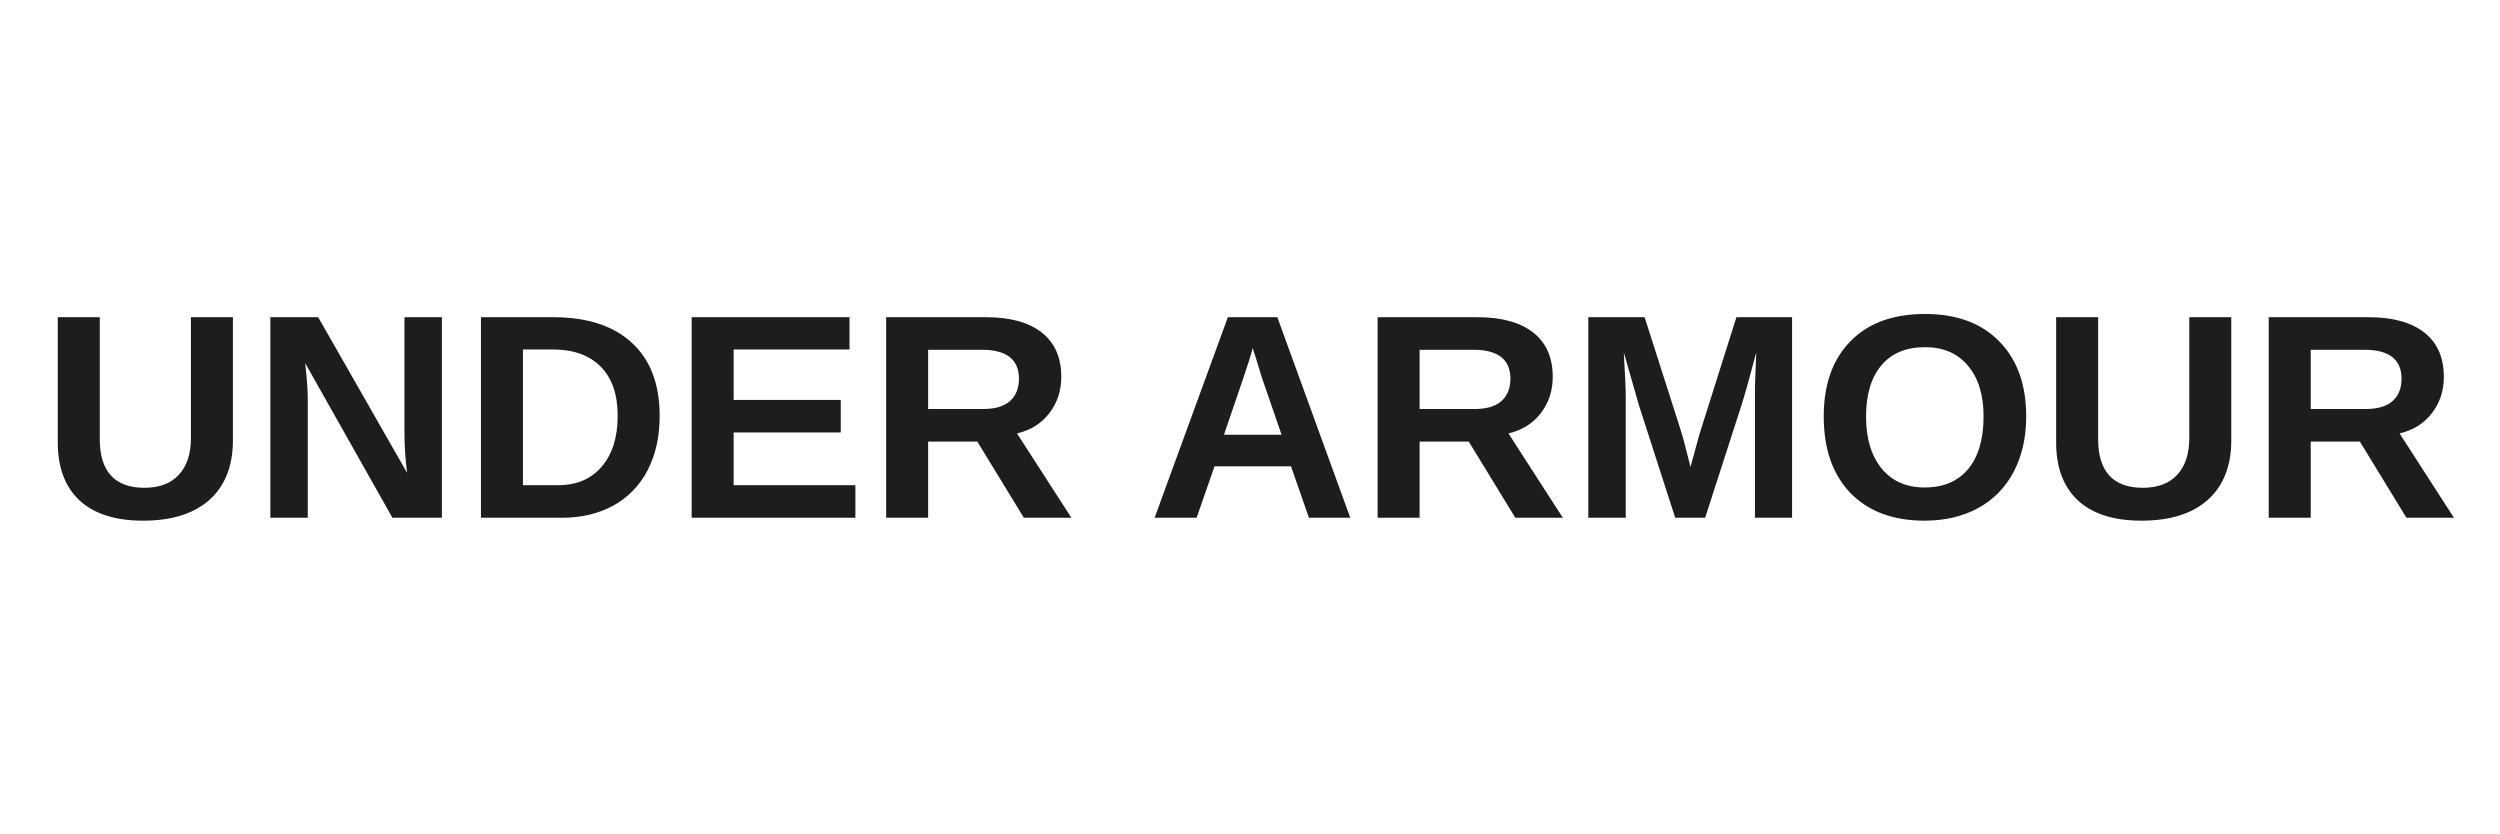
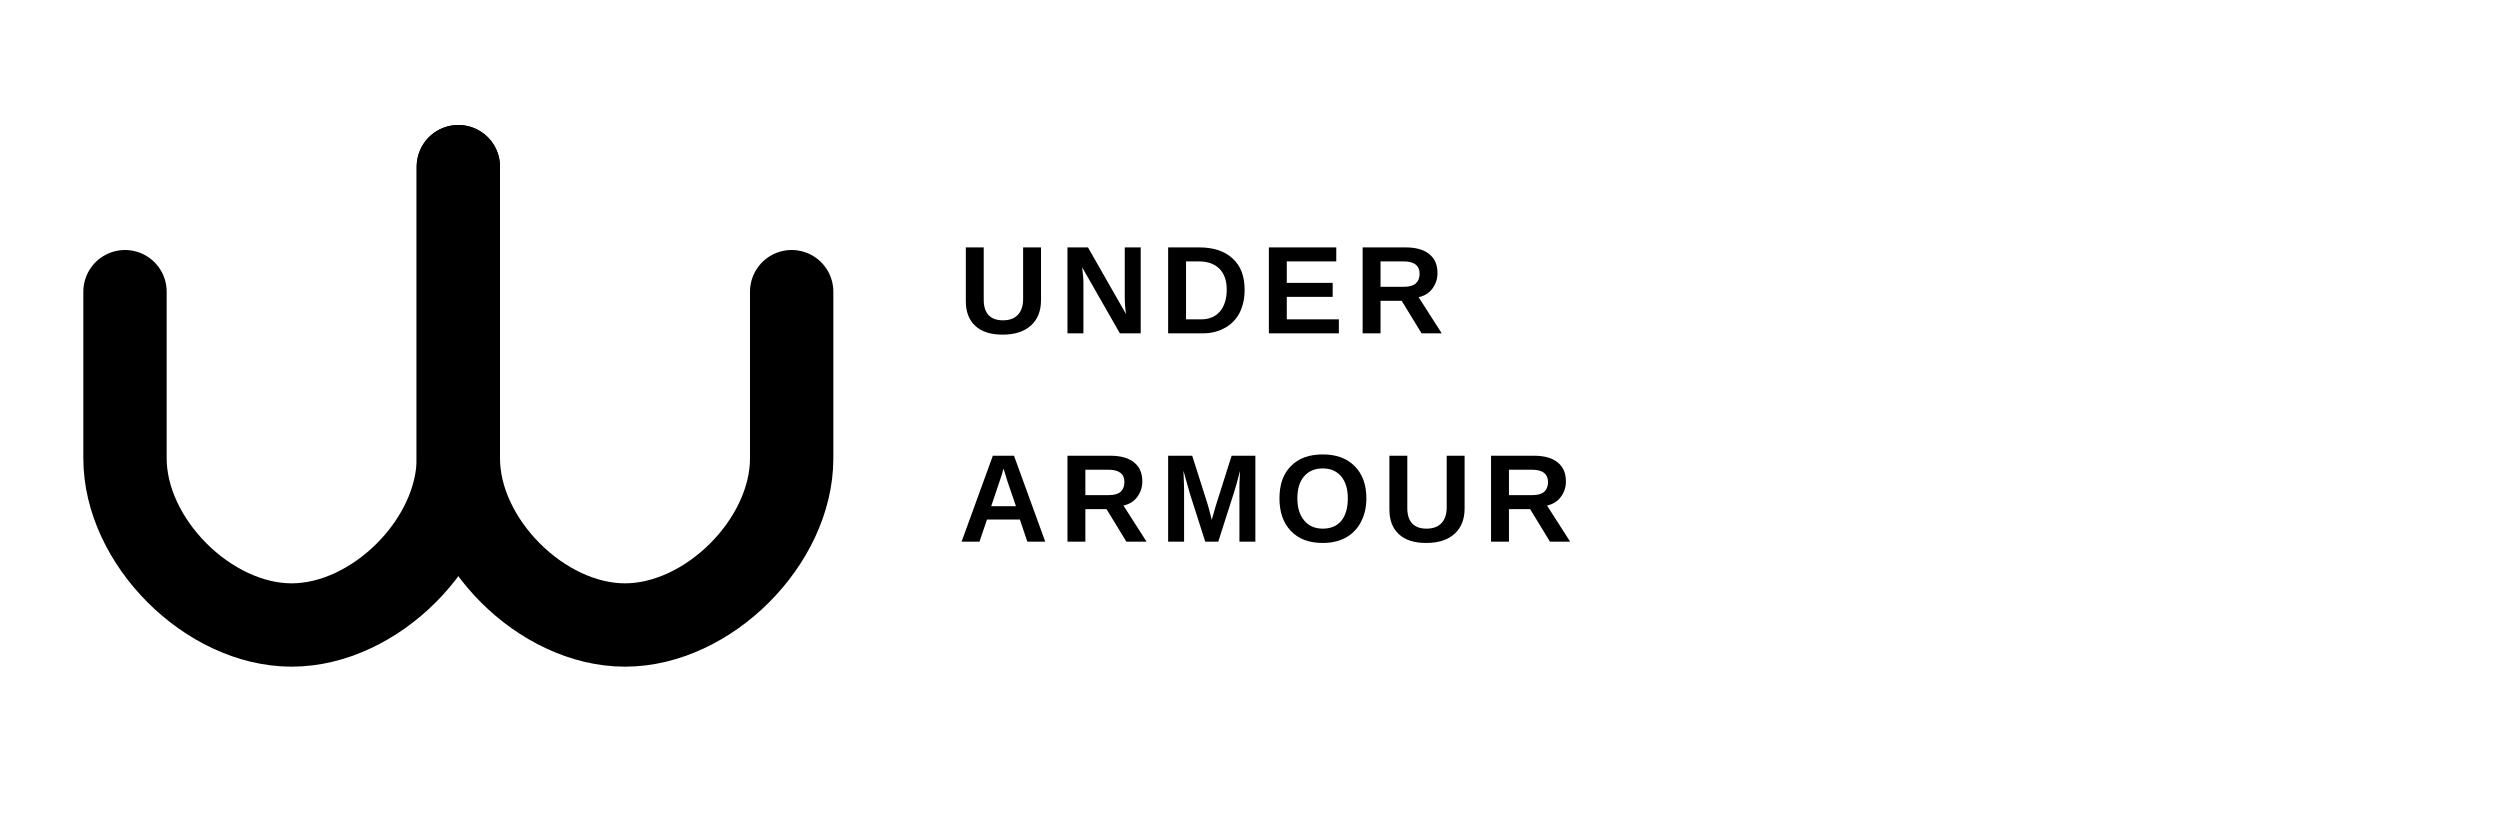
- <svg xmlns="http://www.w3.org/2000/svg" viewBox="0 0 120 40">
-   <text x="60" y="20" font-family="Arial, Helvetica, sans-serif" font-size="14" font-weight="bold" fill="#1d1d1d" text-anchor="middle" dominant-baseline="central">UNDER ARMOUR</text>
+ <svg xmlns="http://www.w3.org/2000/svg" viewBox="0 0 120 40" fill="none">
+   <path d="M22 8L22 22C22 26 18 30 14 30C10 30 6 26 6 22L6 14" stroke="currentColor" stroke-width="4" fill="none" stroke-linecap="round" />
+   <path d="M22 8L22 22C22 26 26 30 30 30C34 30 38 26 38 22L38 14" stroke="currentColor" stroke-width="4" fill="none" stroke-linecap="round" />
+   <text x="46" y="16" font-size="6" fill="currentColor" font-weight="800" font-family="Arial" letter-spacing="0.5">UNDER</text>
+   <text x="46" y="26" font-size="6" fill="currentColor" font-weight="800" font-family="Arial" letter-spacing="0.5">ARMOUR</text>
</svg>
